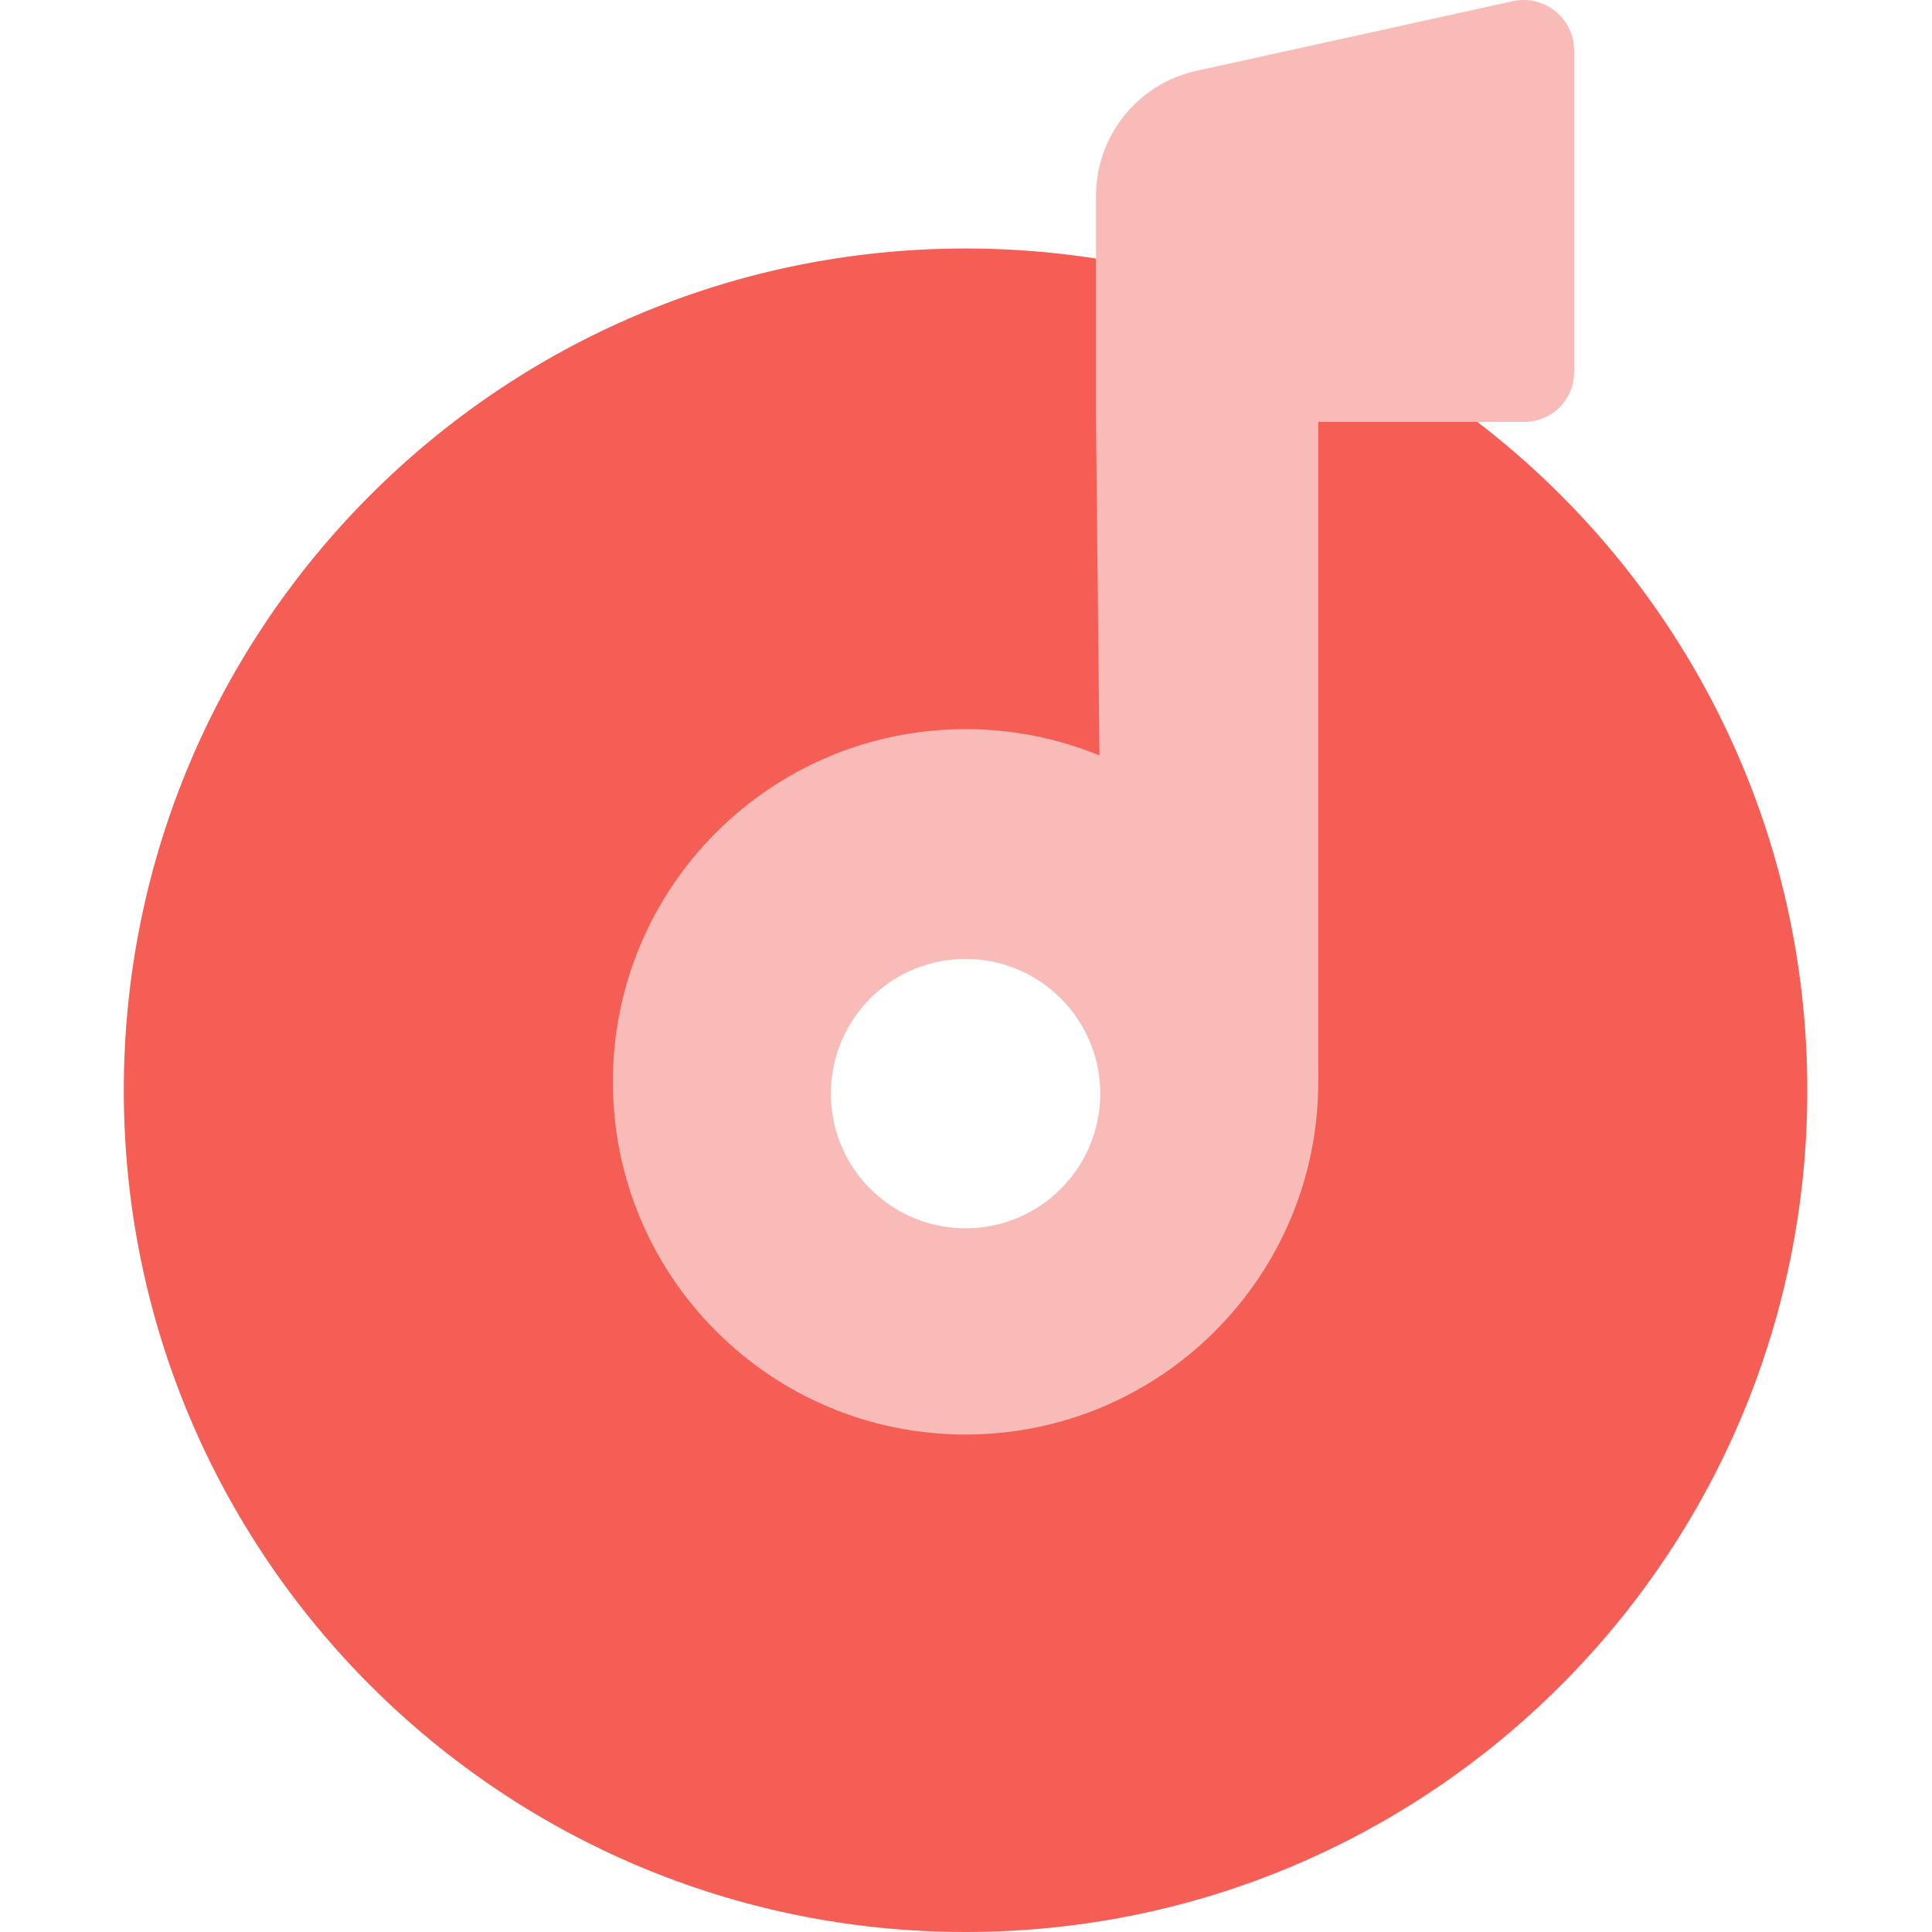
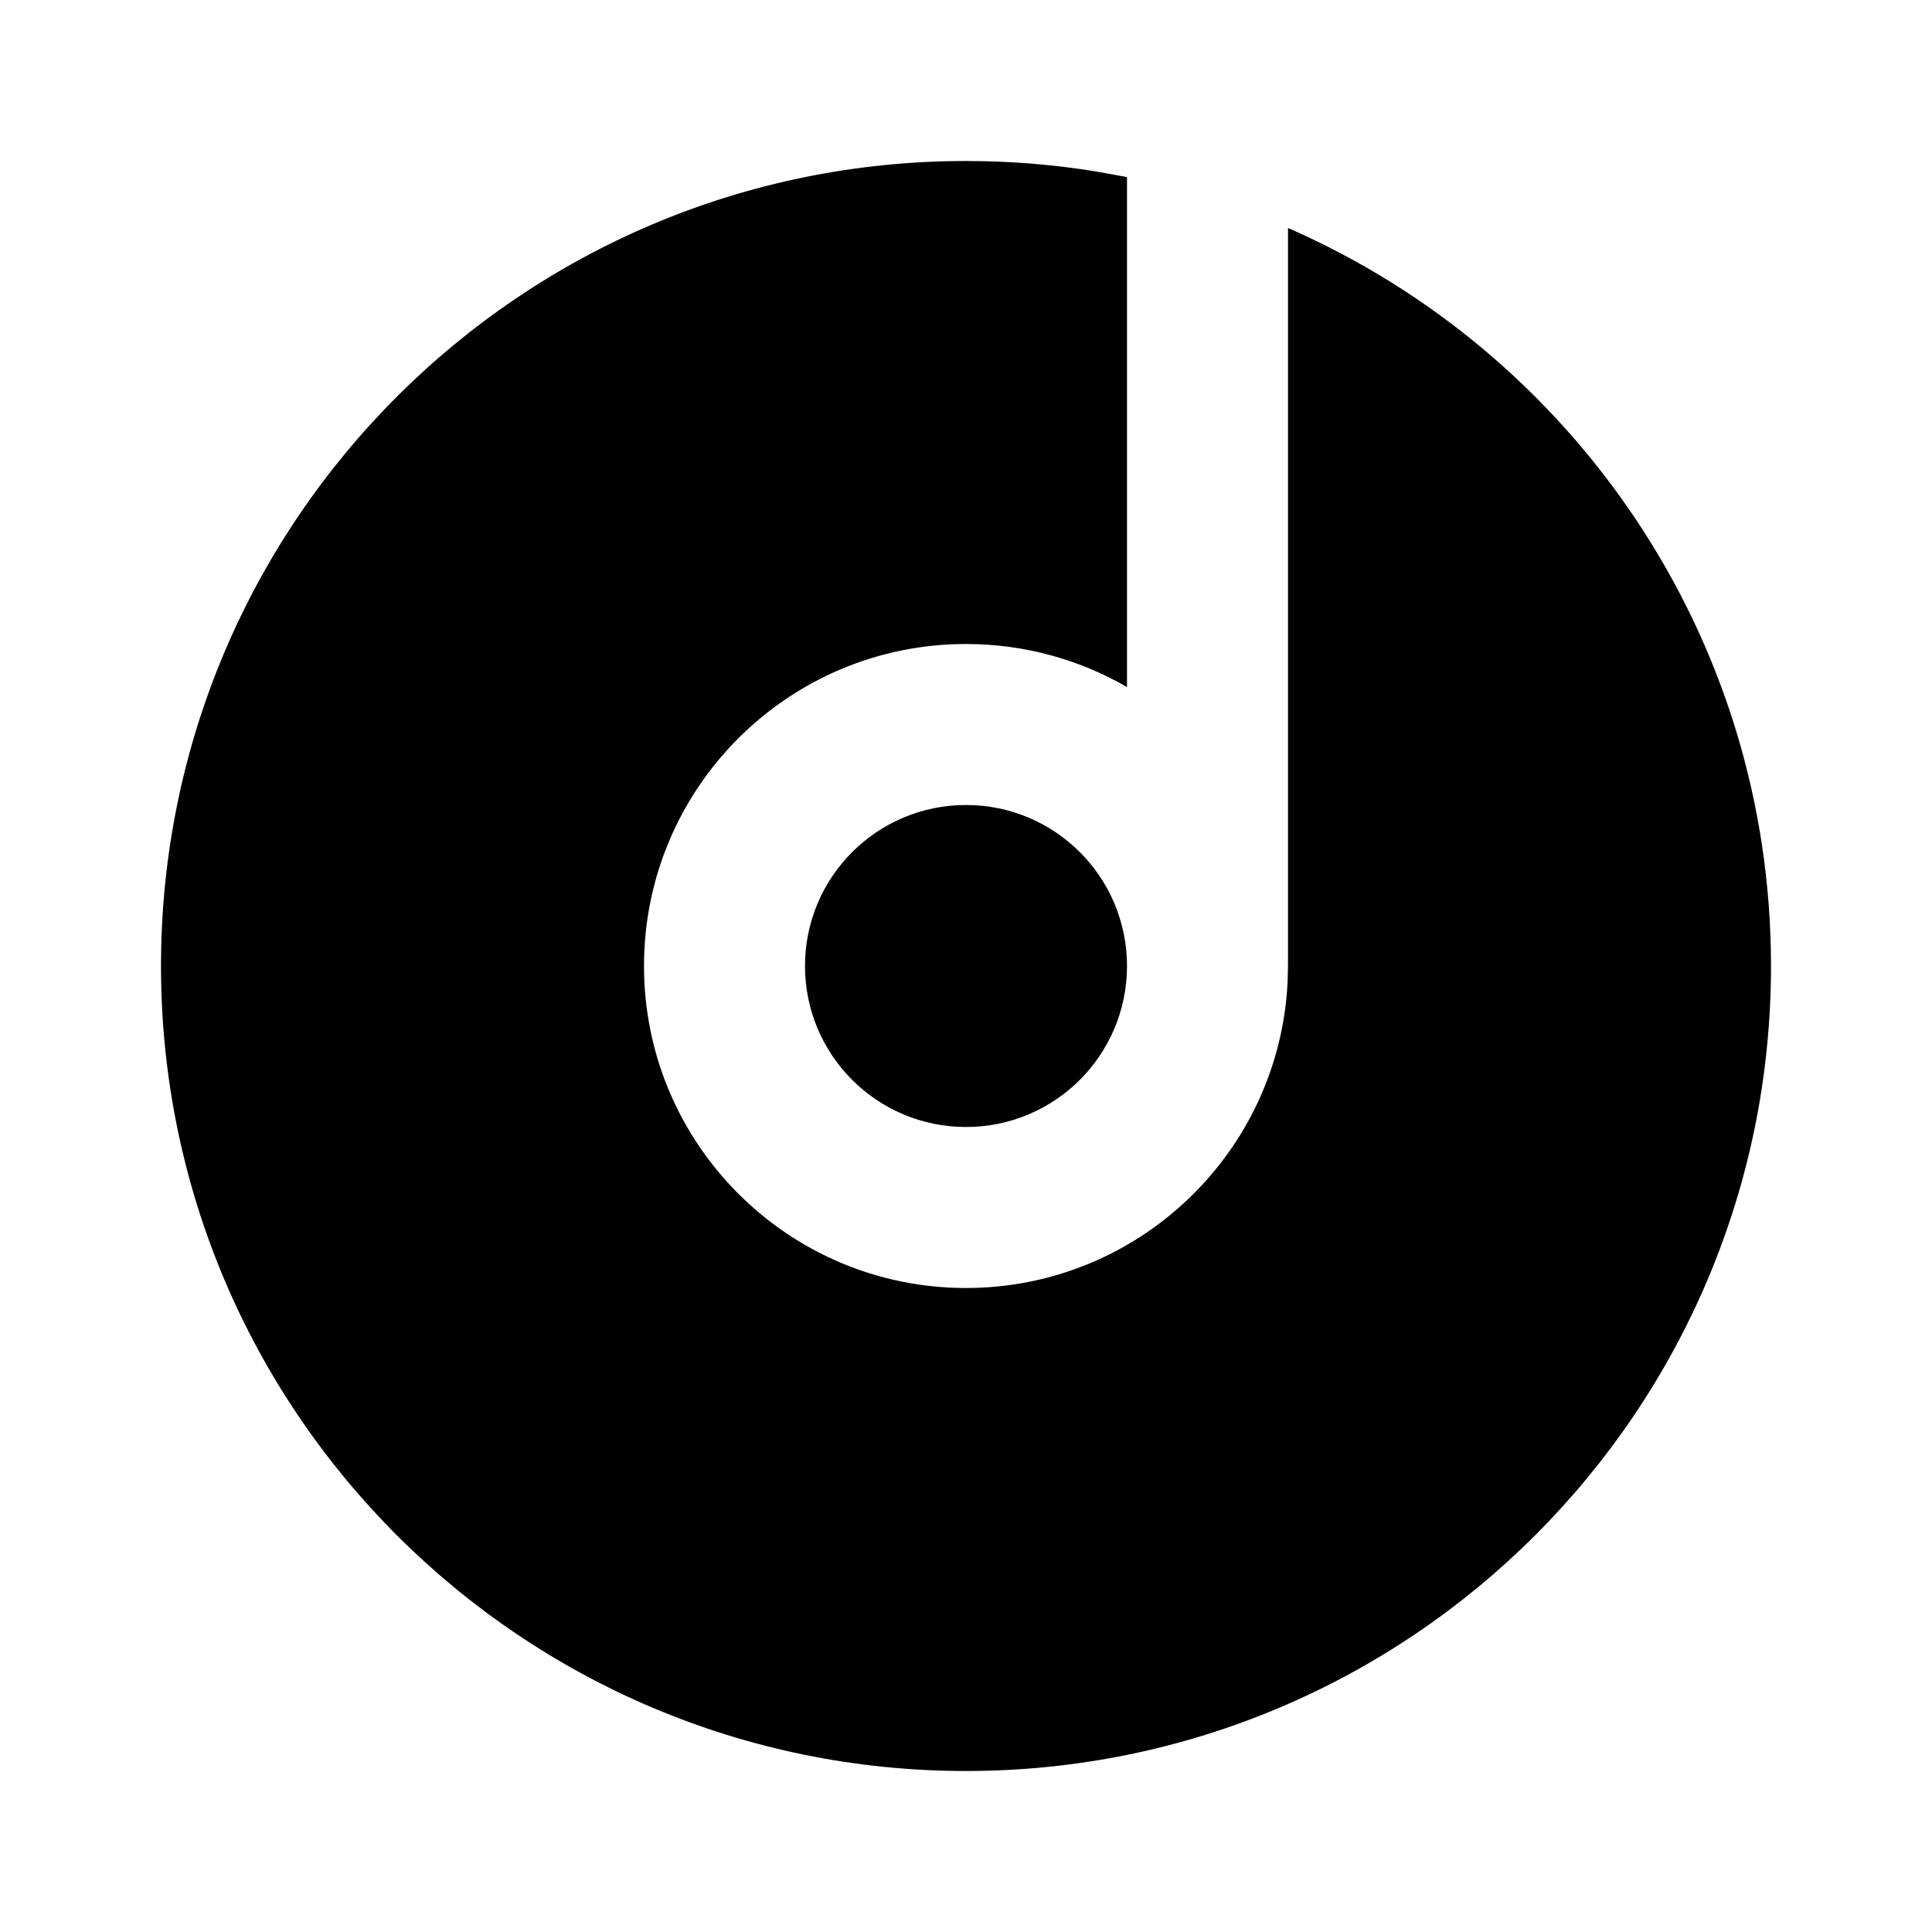
- <svg xmlns="http://www.w3.org/2000/svg" t="1663641871751" class="icon" viewBox="0 0 1024 1024" version="1.1" p-id="11550" width="200" height="200">
-   <path d="M511.764 131.708a446.146 446.146 0 1 0 446.146 446.146 446.146 446.146 0 0 0-446.146-446.146z m0 519.76A71.829 71.829 0 1 1 583.594 580.531 72.276 72.276 0 0 1 511.764 651.468z" fill="#F55E55" p-id="11551" />
-   <path d="M802.205 0.541l-168.197 37.03a67.814 67.814 0 0 0-53.091 66.03V223.614l3.569 349.778h114.213V223.614h108.86a26.323 26.323 0 0 0 26.769-26.323V26.864a26.769 26.769 0 0 0-32.123-26.323z" fill="#F9BBB8" p-id="11552" />
-   <path d="M511.764 386.457a186.935 186.935 0 1 0 186.935 186.489A186.935 186.935 0 0 0 511.764 386.457z m0 264.565a71.383 71.383 0 1 1 71.383-71.383 71.383 71.383 0 0 1-71.383 71.383z" fill="#F9BBB8" p-id="11553" />
+ <svg xmlns="http://www.w3.org/2000/svg" viewBox="0 0 24 24" fill="#000000">
+   <path d="M12,2 C12.548,2 13.086,2.044 13.61,2.129 L14,2.2 L14,8.535 C13.412,8.195 12.729,8 12,8 C9.791,8 8,9.791 8,12 C8,14.209 9.791,16 12,16 C14.142,16 15.891,14.316 15.995,12.2 L16,12 L16,2.832 C19.532,4.375 22,7.899 22,12 C22,17.523 17.523,22 12,22 C6.477,22 2,17.523 2,12 C2,6.477 6.477,2 12,2 Z M12,10 C13.105,10 14,10.895 14,12 C14,13.105 13.105,14 12,14 C10.895,14 10,13.105 10,12 C10,10.895 10.895,10 12,10 Z" />
</svg>
